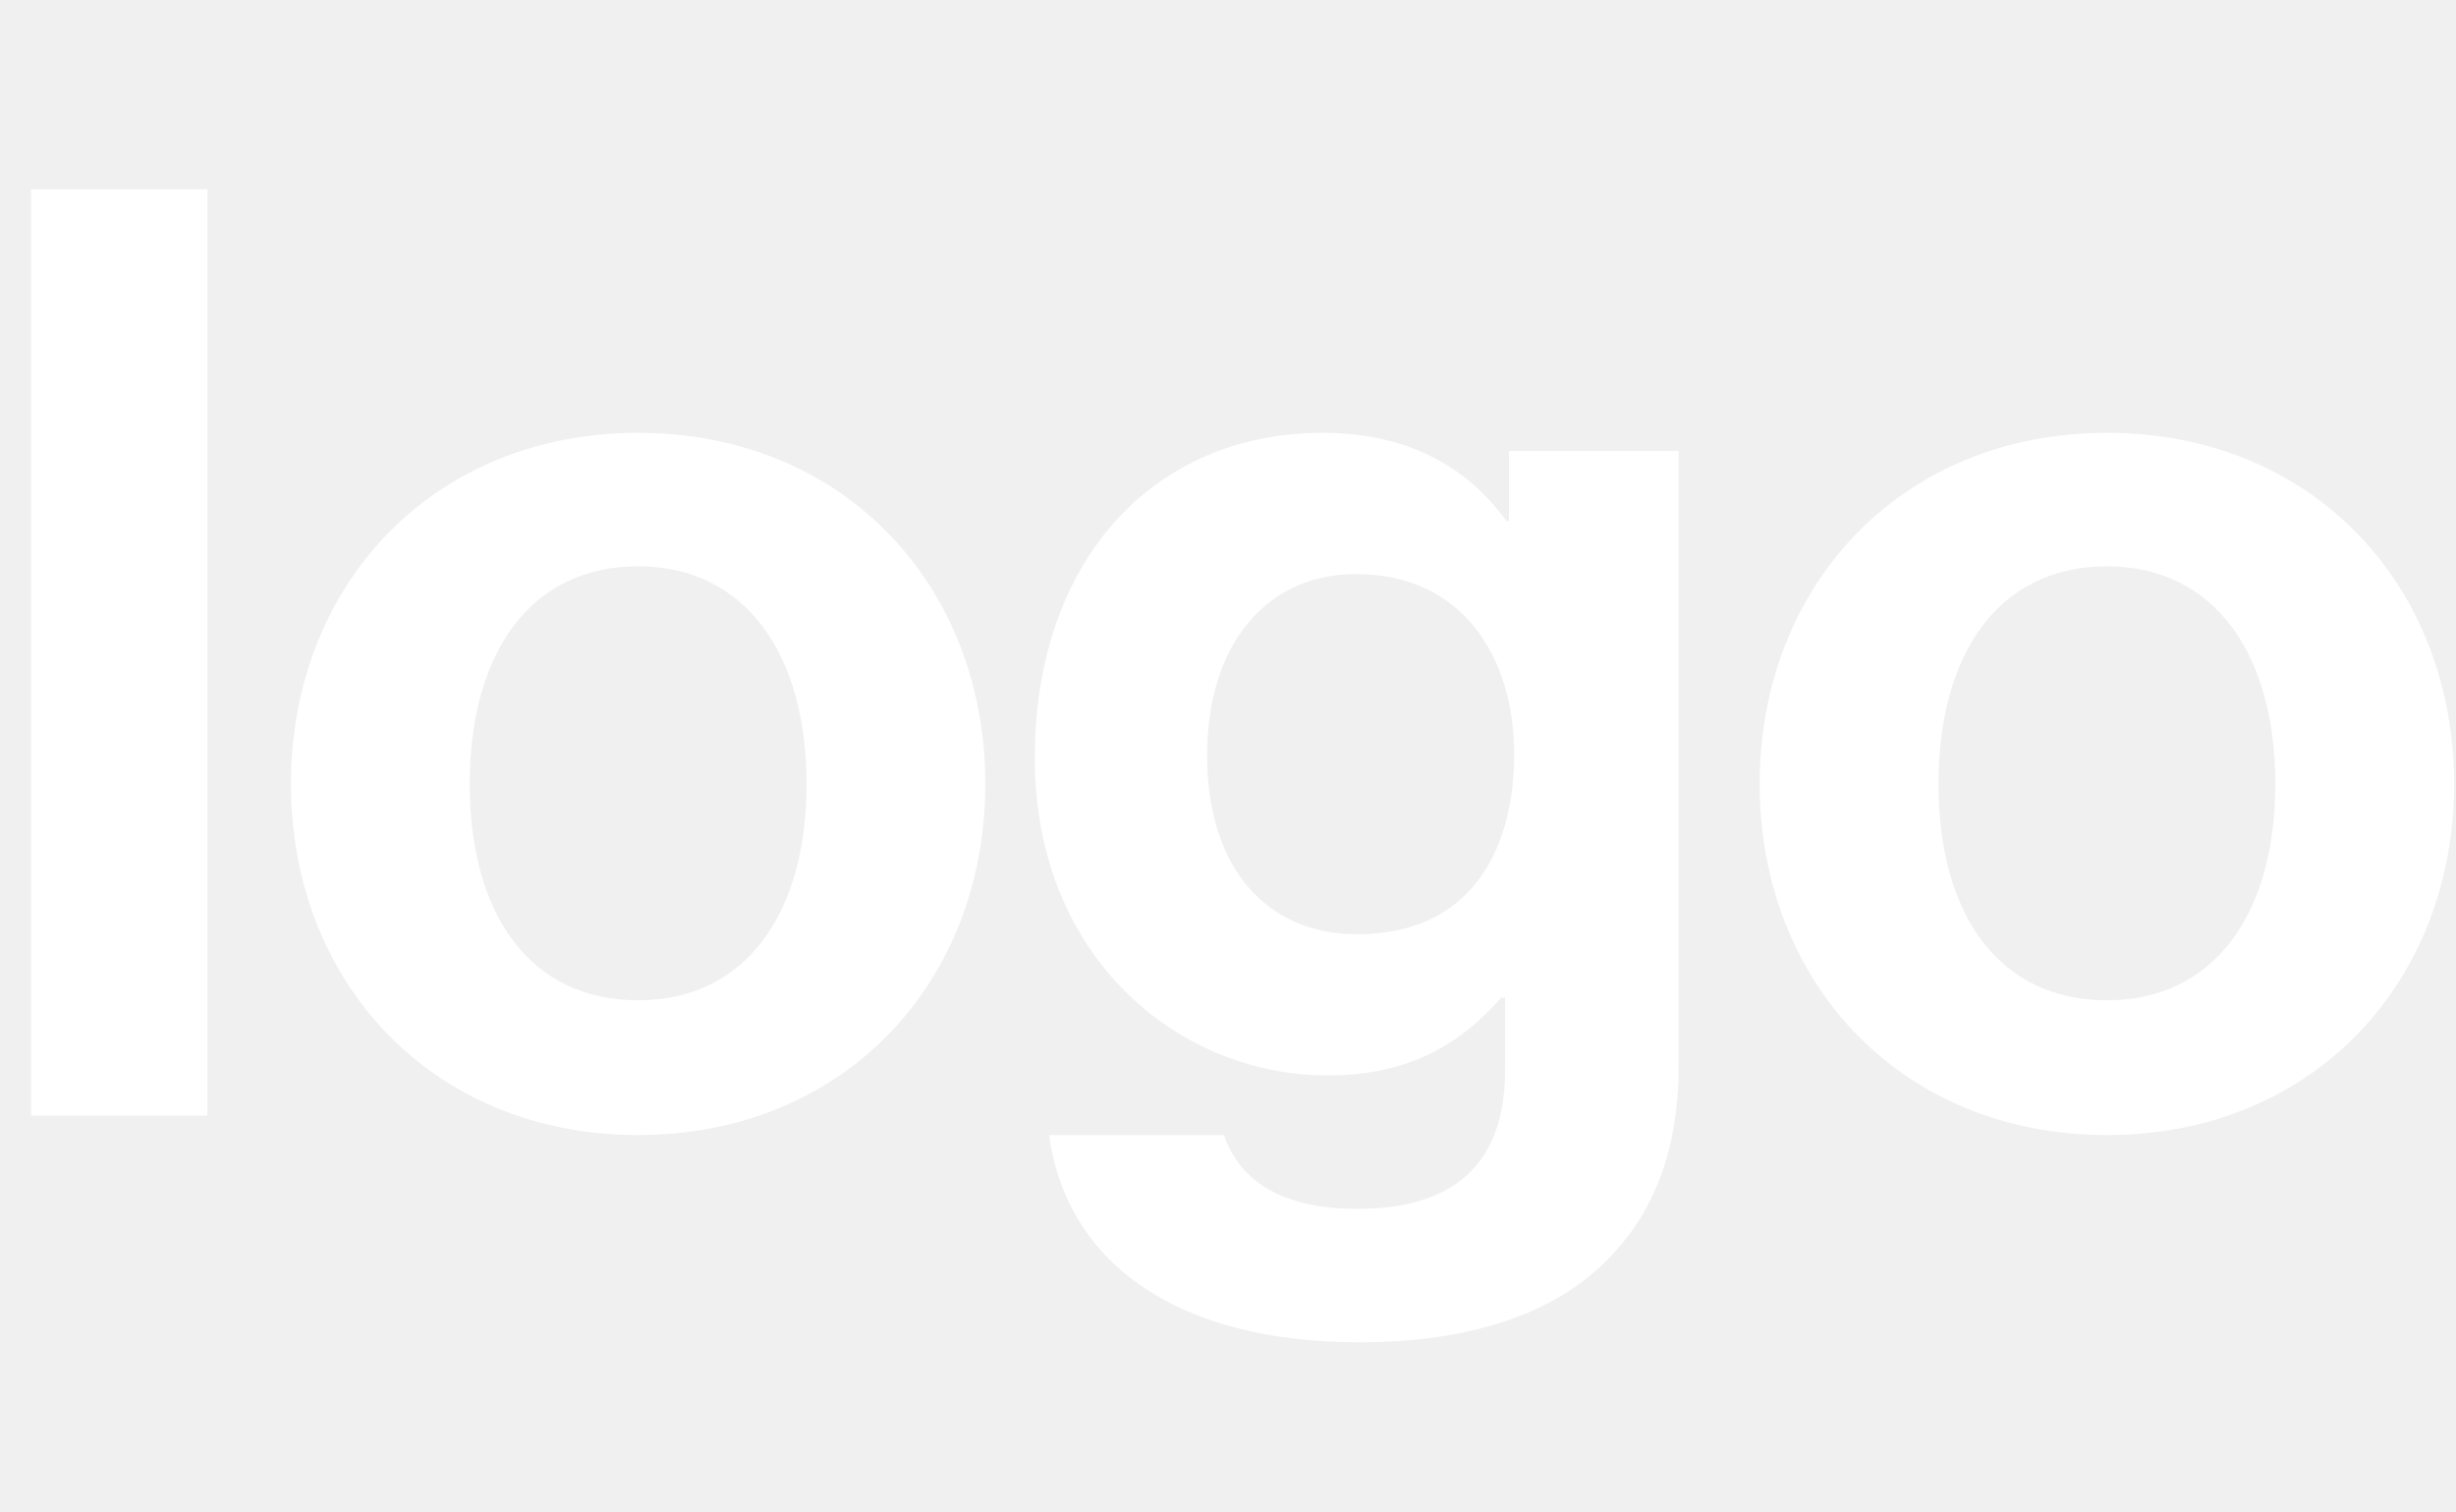
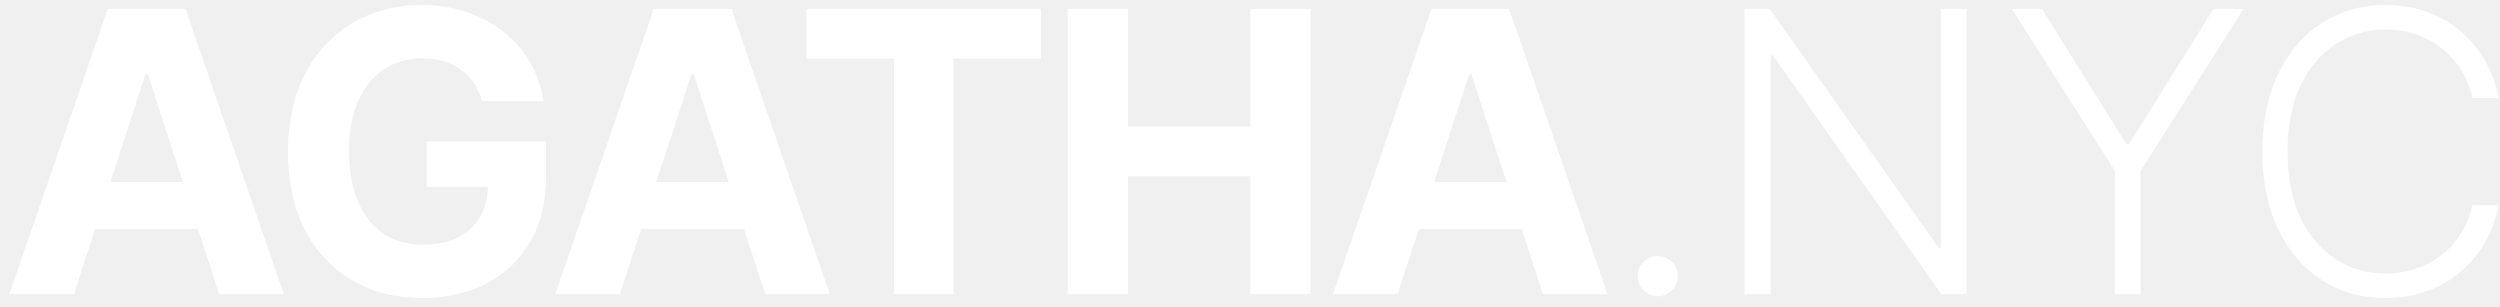
- <svg xmlns="http://www.w3.org/2000/svg" width="65" height="40" viewBox="0 0 65 40" fill="#fff">
-   <path d="M0.824 29.524H5.487V5.01H0.824V29.524Z" />
-   <path d="M16.888 30.038C22.34 30.038 26.077 25.992 26.077 20.747C26.077 15.501 22.34 11.455 16.888 11.455C11.437 11.455 7.7 15.501 7.7 20.747C7.7 25.992 11.437 30.038 16.888 30.038ZM16.888 26.472C14.008 26.472 12.431 24.175 12.431 20.747C12.431 17.318 14.008 14.987 16.888 14.987C19.734 14.987 21.346 17.318 21.346 20.747C21.346 24.175 19.734 26.472 16.888 26.472Z" />
-   <path d="M35.993 35.524C38.599 35.524 40.862 34.907 42.336 33.535C43.639 32.335 44.427 30.655 44.427 28.187V11.935H39.936V13.787H39.867C38.804 12.312 37.193 11.455 34.999 11.455C30.542 11.455 27.387 14.815 27.387 20.061C27.387 25.375 31.227 28.461 35.136 28.461C37.364 28.461 38.702 27.57 39.73 26.404H39.833V28.324C39.833 30.724 38.564 31.992 35.924 31.992C33.764 31.992 32.77 31.135 32.393 30.038H27.764C28.244 33.467 31.193 35.524 35.993 35.524ZM35.924 24.724C33.524 24.724 31.947 22.975 31.947 19.992C31.947 17.044 33.524 15.192 35.89 15.192C38.702 15.192 40.073 17.387 40.073 19.958C40.073 22.564 38.873 24.724 35.924 24.724Z" />
-   <path d="M55.761 30.038C61.212 30.038 64.95 25.992 64.95 20.747C64.95 15.501 61.212 11.455 55.761 11.455C50.31 11.455 46.572 15.501 46.572 20.747C46.572 25.992 50.31 30.038 55.761 30.038ZM55.761 26.472C52.881 26.472 51.304 24.175 51.304 20.747C51.304 17.318 52.881 14.987 55.761 14.987C58.607 14.987 60.218 17.318 60.218 20.747C60.218 24.175 58.607 26.472 55.761 26.472Z" />
+ <svg xmlns="http://www.w3.org/2000/svg" width="204" height="25" viewBox="0 0 204 25" fill="none">
+   <path d="M203.879 8H201.743C201.584 7.205 201.296 6.47 200.879 5.795C200.47 5.114 199.955 4.519 199.334 4.011C198.713 3.504 198.008 3.11 197.22 2.83C196.432 2.549 195.58 2.409 194.664 2.409C193.194 2.409 191.853 2.792 190.641 3.557C189.436 4.322 188.47 5.447 187.743 6.932C187.023 8.409 186.664 10.22 186.664 12.364C186.664 14.523 187.023 16.341 187.743 17.818C188.47 19.296 189.436 20.417 190.641 21.182C191.853 21.939 193.194 22.318 194.664 22.318C195.58 22.318 196.432 22.178 197.22 21.898C198.008 21.617 198.713 21.227 199.334 20.727C199.955 20.22 200.47 19.625 200.879 18.943C201.296 18.261 201.584 17.523 201.743 16.727H203.879C203.69 17.796 203.334 18.792 202.811 19.716C202.296 20.633 201.637 21.436 200.834 22.125C200.039 22.814 199.122 23.352 198.084 23.739C197.046 24.125 195.906 24.318 194.664 24.318C192.709 24.318 190.974 23.829 189.459 22.852C187.944 21.867 186.754 20.481 185.891 18.693C185.035 16.905 184.607 14.796 184.607 12.364C184.607 9.932 185.035 7.822 185.891 6.034C186.754 4.246 187.944 2.864 189.459 1.886C190.974 0.902 192.709 0.409 194.664 0.409C195.906 0.409 197.046 0.602 198.084 0.989C199.122 1.367 200.039 1.905 200.834 2.602C201.637 3.292 202.296 4.095 202.811 5.011C203.334 5.928 203.69 6.924 203.879 8Z" fill="white" />
+   <path d="M164.165 0.727H166.62L173.518 11.773H173.722L180.62 0.727H183.074L174.677 13.921V24H172.563V13.921L164.165 0.727Z" fill="white" />
+   <path d="M160.48 0.727V24H158.411L144.661 4.511H144.48V24H142.355V0.727H144.411L158.207 20.239H158.389V0.727H160.48Z" fill="white" />
+   <path d="M135.274 24.171C134.827 24.171 134.441 24.011 134.115 23.693C133.797 23.367 133.638 22.981 133.638 22.534C133.638 22.079 133.797 21.693 134.115 21.375C134.441 21.057 134.827 20.898 135.274 20.898C135.729 20.898 136.115 21.057 136.433 21.375C136.751 21.693 136.91 22.079 136.91 22.534C136.91 22.829 136.835 23.102 136.683 23.352C136.539 23.602 136.342 23.803 136.092 23.954C135.85 24.099 135.577 24.171 135.274 24.171Z" fill="white" />
+   <path d="M114.047 24H108.774L116.808 0.727H123.149L131.172 24H125.899L120.069 6.045H119.887L114.047 24ZM113.717 14.852H126.172V18.693H113.717V14.852Z" fill="white" />
+   <path d="M87.12 24V0.727H92.041V10.329H102.029V0.727H106.938V24H102.029V14.386H92.041V24H87.12Z" fill="white" />
+   <path d="M65.819 4.784V0.727H84.933V4.784H77.808V24H72.944V4.784H65.819Z" fill="white" />
+   <path d="M50.583 24H45.31L53.344 0.727H59.685L67.708 24H62.435L56.606 6.045H56.424L50.583 24ZM50.253 14.852H62.708V18.693H50.253V14.852Z" fill="white" />
+   <path d="M39.338 8.25C39.179 7.697 38.956 7.208 38.668 6.784C38.38 6.352 38.028 5.989 37.611 5.693C37.202 5.39 36.732 5.159 36.202 5C35.679 4.841 35.1 4.761 34.463 4.761C33.274 4.761 32.228 5.057 31.327 5.648C30.433 6.239 29.736 7.098 29.236 8.227C28.736 9.348 28.486 10.72 28.486 12.341C28.486 13.962 28.732 15.341 29.225 16.477C29.717 17.614 30.414 18.481 31.316 19.079C32.217 19.671 33.282 19.966 34.509 19.966C35.622 19.966 36.573 19.769 37.361 19.375C38.157 18.974 38.763 18.409 39.179 17.682C39.603 16.954 39.816 16.095 39.816 15.102L40.816 15.25H34.816V11.546H44.554V14.477C44.554 16.523 44.122 18.28 43.259 19.75C42.395 21.212 41.206 22.341 39.691 23.136C38.175 23.924 36.441 24.318 34.486 24.318C32.304 24.318 30.387 23.837 28.736 22.875C27.084 21.905 25.797 20.53 24.872 18.75C23.956 16.962 23.497 14.841 23.497 12.386C23.497 10.5 23.77 8.818 24.316 7.341C24.869 5.856 25.641 4.598 26.634 3.568C27.626 2.538 28.782 1.754 30.1 1.216C31.418 0.678 32.846 0.409 34.384 0.409C35.702 0.409 36.929 0.602 38.066 0.989C39.202 1.367 40.209 1.905 41.088 2.602C41.975 3.299 42.698 4.129 43.259 5.091C43.819 6.045 44.179 7.098 44.338 8.25H39.338Z" fill="white" />
+   <path d="M6.034 24H0.761L8.795 0.727H15.136L23.159 24H17.886L12.057 6.045H11.875L6.034 24ZM5.705 14.852H18.159V18.693H5.705V14.852Z" fill="white" />
</svg>
